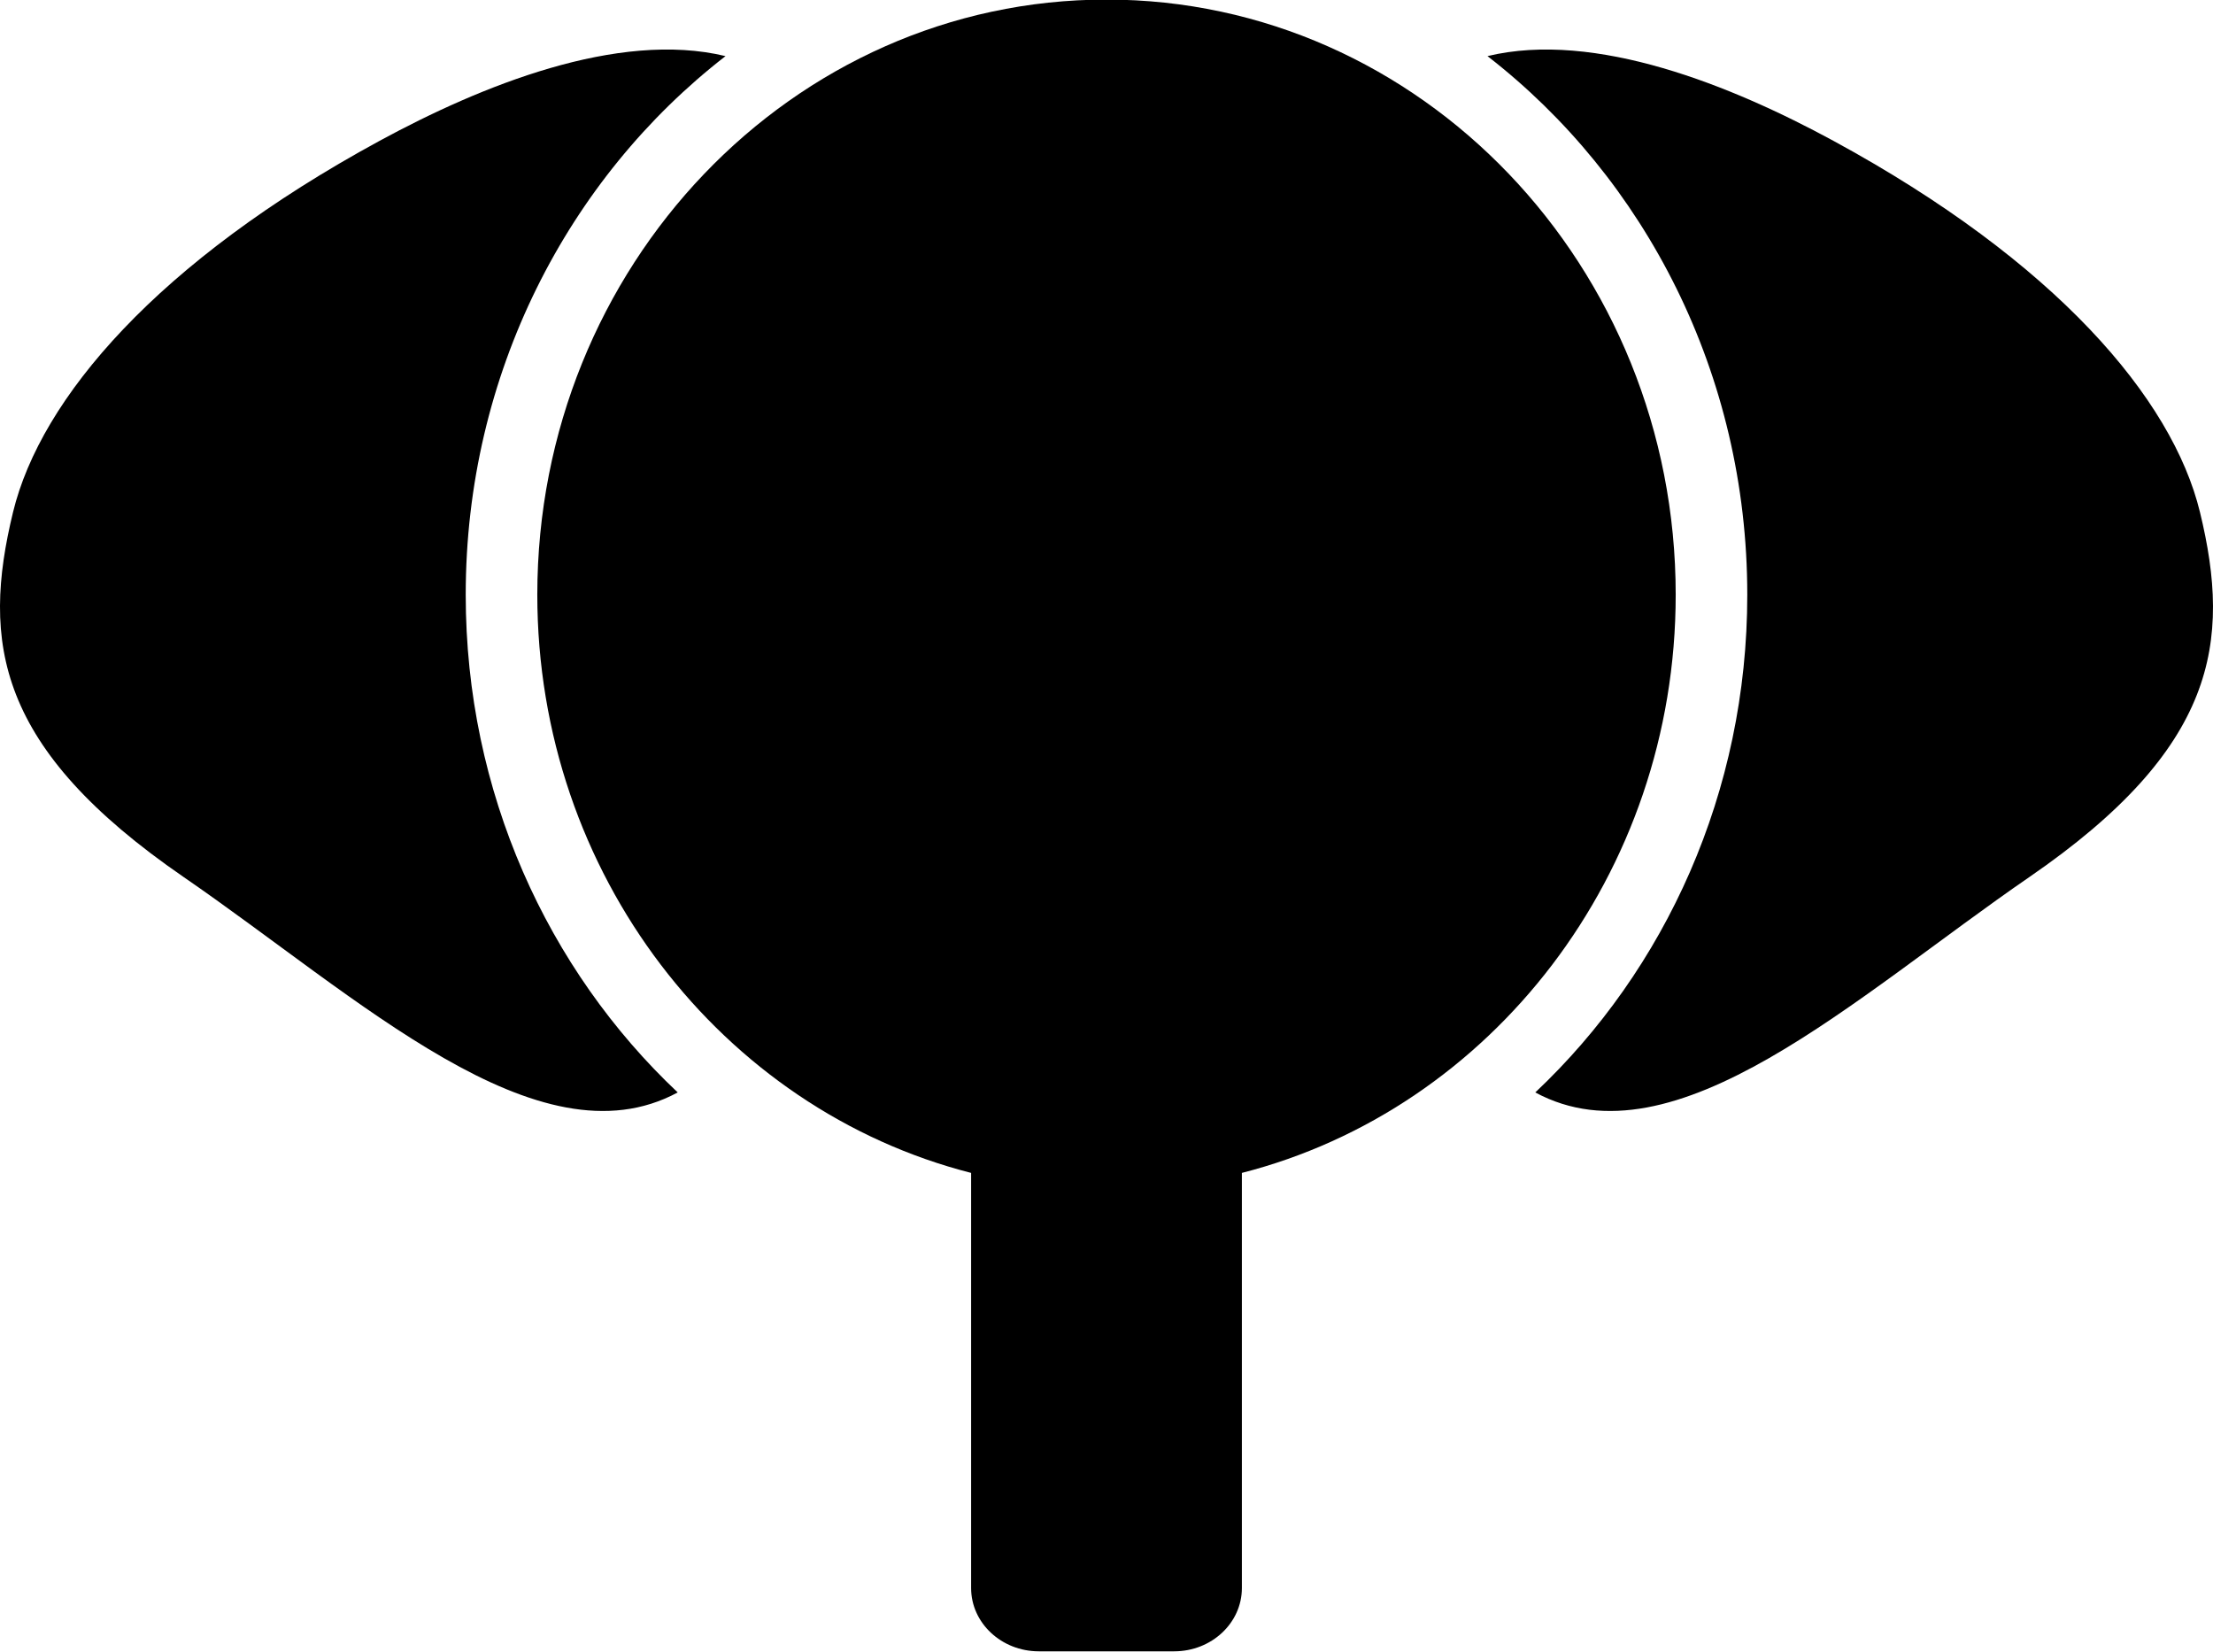
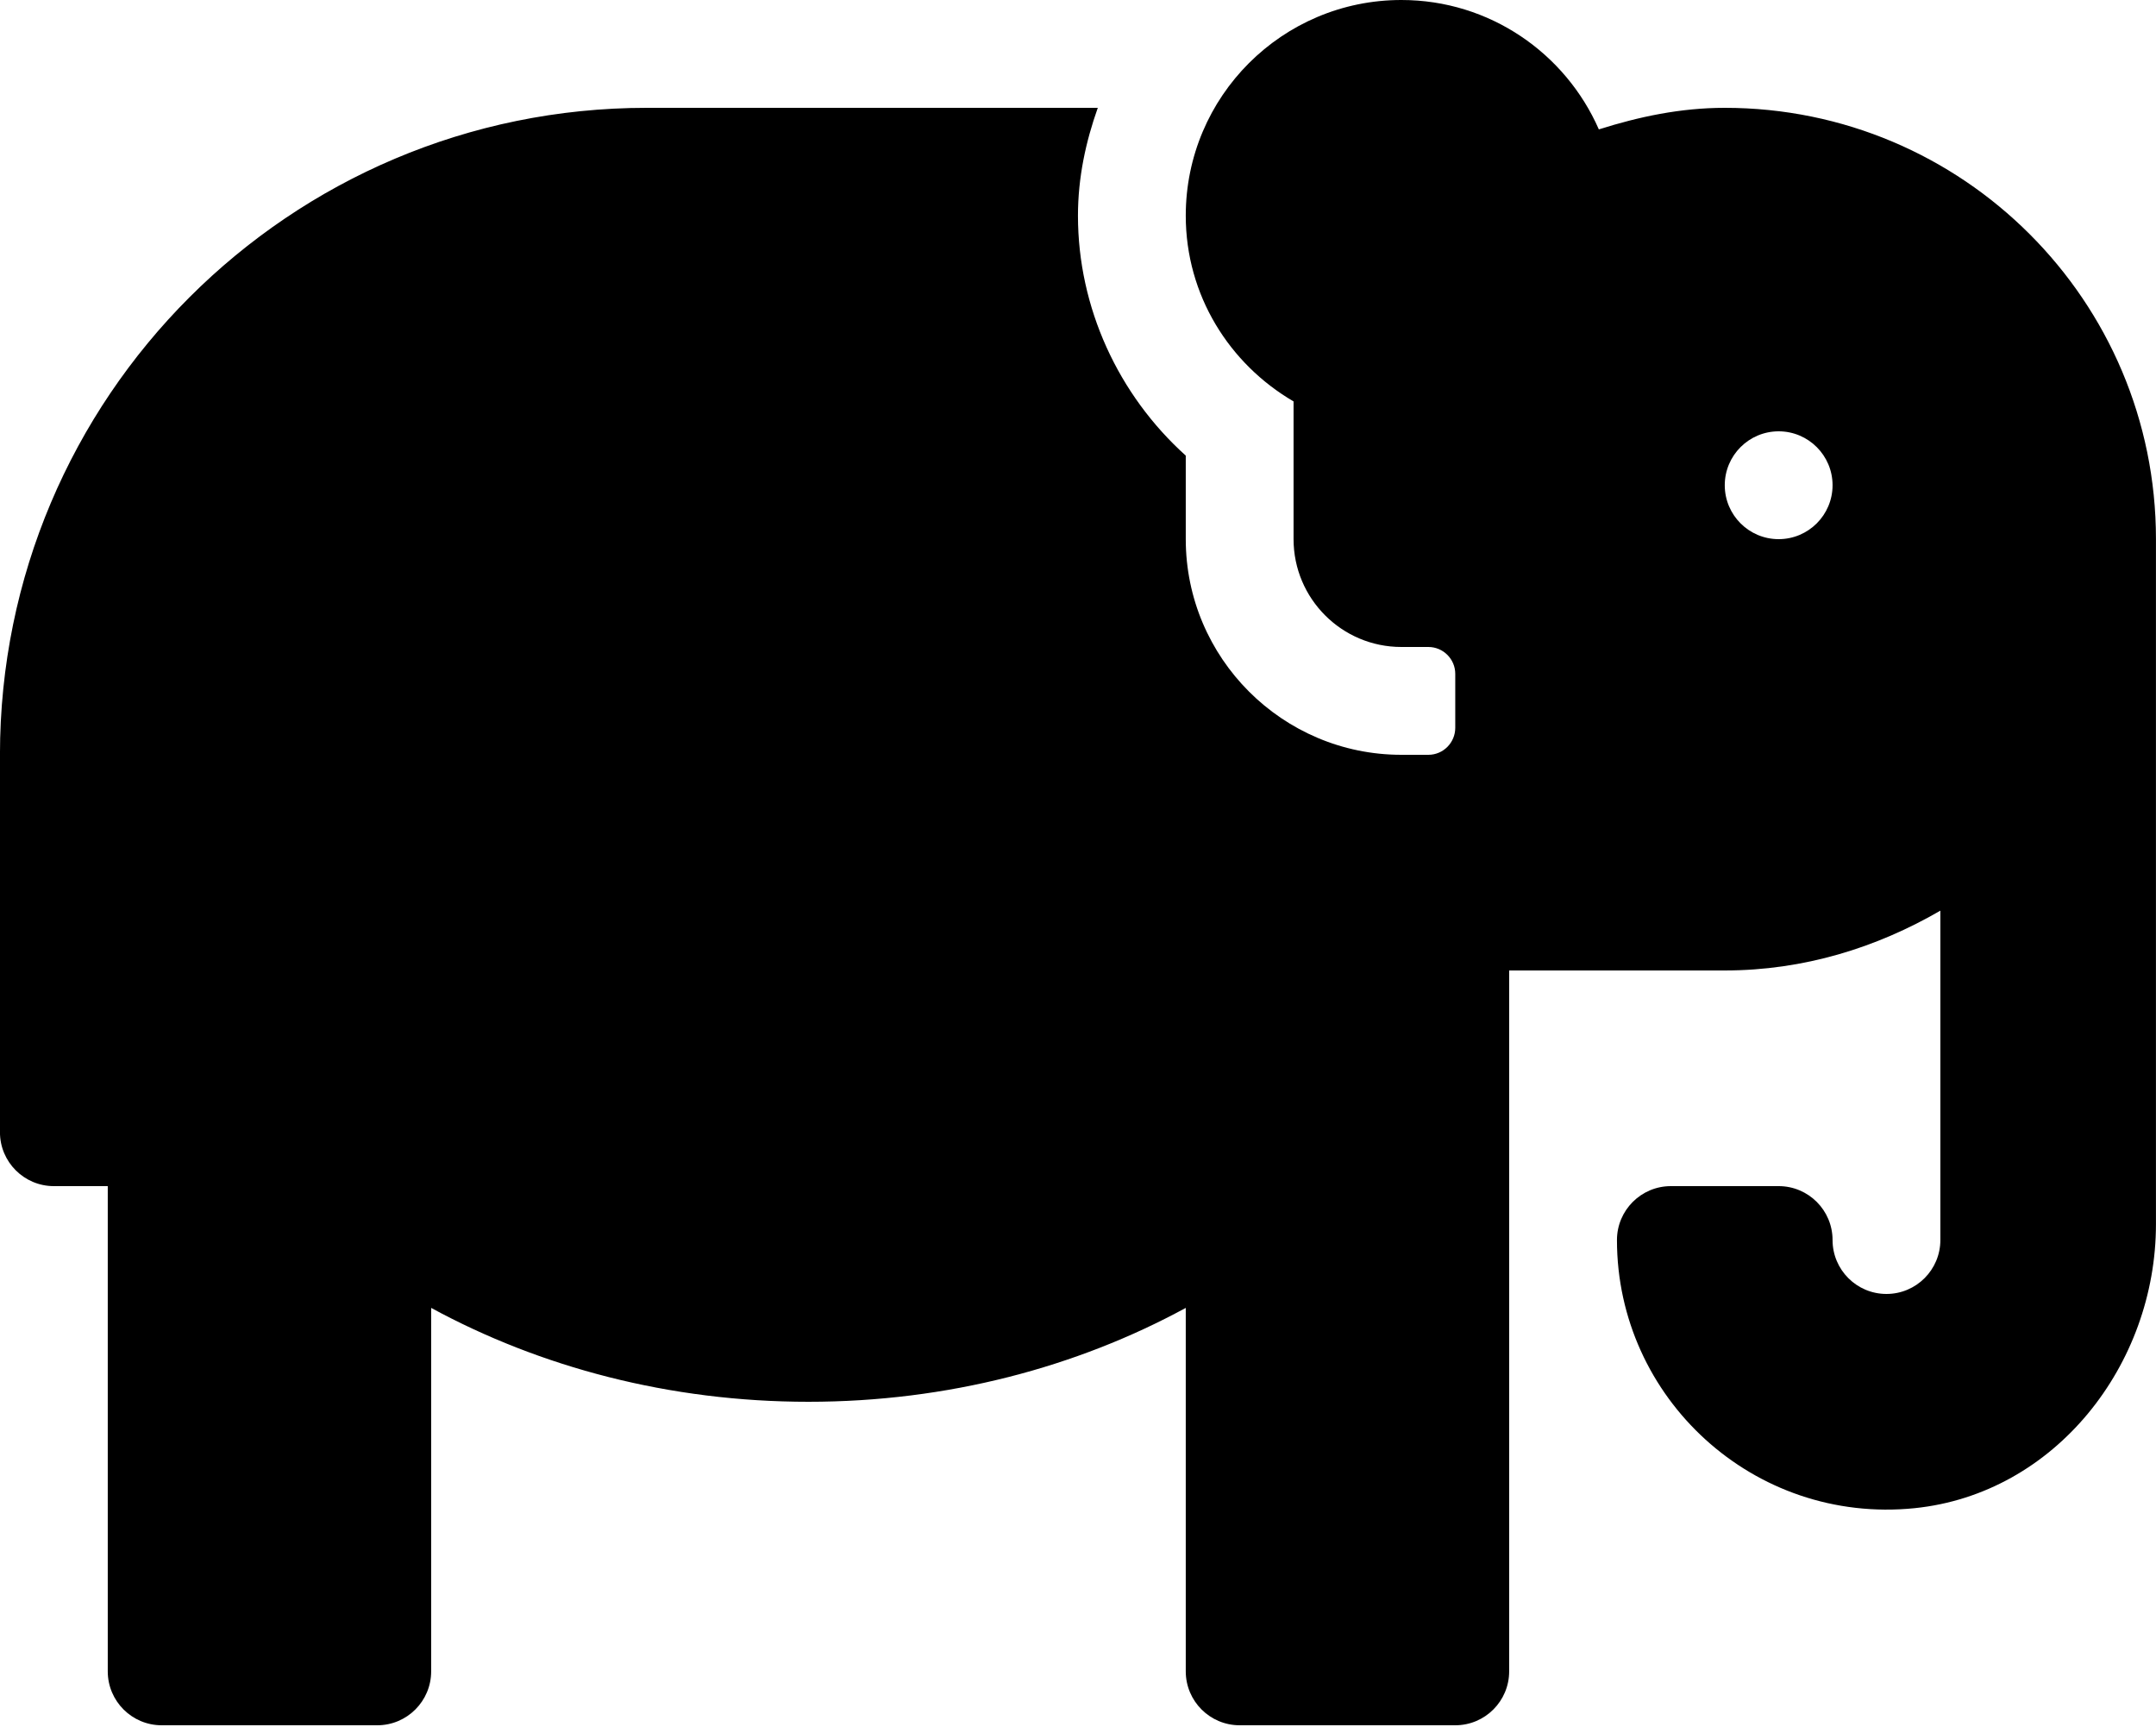
- <svg xmlns="http://www.w3.org/2000/svg" width="100%" height="100%" viewBox="0 0 1024 764" version="1.1" xml:space="preserve" style="fill-rule:evenodd;clip-rule:evenodd;stroke-linejoin:round;stroke-miterlimit:1.414;">
-   <g transform="matrix(1,0,0,1,1.13687e-13,-129.459)">
-     <path d="M688.283,155.417C738.135,143.392 801.574,169.196 848.357,194.616C951.069,250.425 1005.15,313.687 1017.96,366.384C1032.63,426.693 1025.67,475.642 939.014,535.237C858.093,590.888 775.036,669.719 710.407,634.888C770.624,578.136 808.502,495.963 808.502,404.614C808.502,302.533 761.202,211.911 688.283,155.417Z" />
-   </g>
-   <g transform="matrix(1,0,0,1,1.13687e-13,-129.459)">
-     <path d="M313.593,634.888C248.964,669.719 165.907,590.888 84.986,535.237C-1.67,475.642 -8.627,426.693 6.039,366.384C18.854,313.687 72.931,250.425 175.643,194.616C222.426,169.196 285.865,143.392 335.717,155.417C262.798,211.911 215.498,302.533 215.498,404.614C215.498,495.963 253.376,578.136 313.593,634.888Z" />
-   </g>
-   <g transform="matrix(1,0,0,1,1.13687e-13,-129.459)">
-     <path d="M449.358,672.116C334.194,642.698 248.62,534.021 248.62,404.614C248.62,252.644 366.637,129.263 512,129.263C657.363,129.263 775.38,252.644 775.38,404.614C775.38,534.021 689.806,642.698 574.642,672.116L574.642,864.201C574.642,880.349 560.607,893.459 543.321,893.459L480.679,893.459C463.393,893.459 449.358,880.349 449.358,864.201L449.358,672.116Z" />
+ <svg xmlns="http://www.w3.org/2000/svg" width="100%" height="100%" viewBox="0 0 512 410" version="1.1" xml:space="preserve" style="fill-rule:evenodd;clip-rule:evenodd;stroke-linejoin:round;stroke-miterlimit:1.414;">
+   <g id="solid" transform="matrix(34.1333,0,0,34.1333,-7287.23,-6688.83)">
+     <path d="M225.493,196.712C225.185,196.712 224.895,196.774 224.617,196.862C224.385,196.333 223.858,195.962 223.243,195.962C222.415,195.962 221.743,196.633 221.743,197.462C221.743,198.016 222.047,198.494 222.493,198.754L222.493,199.712C222.493,200.126 222.829,200.462 223.243,200.462L223.431,200.462C223.534,200.462 223.618,200.546 223.618,200.649L223.618,201.024C223.618,201.128 223.534,201.212 223.431,201.212L223.243,201.212C222.416,201.212 221.743,200.539 221.743,199.712L221.743,199.131C221.273,198.708 220.993,198.101 220.993,197.462C220.993,197.198 221.047,196.948 221.131,196.712L217.993,196.712C215.508,196.712 213.493,198.727 213.493,201.212L213.493,203.837C213.493,204.044 213.661,204.212 213.868,204.212L214.243,204.212L214.243,207.587C214.243,207.794 214.411,207.962 214.618,207.962L216.118,207.962C216.325,207.962 216.493,207.794 216.493,207.587L216.493,205.059C217.251,205.471 218.151,205.712 219.118,205.712C220.086,205.712 220.985,205.471 221.743,205.059L221.743,207.587C221.743,207.794 221.911,207.962 222.118,207.962L223.618,207.962C223.825,207.962 223.993,207.794 223.993,207.587L223.993,202.712L225.493,202.712C226.043,202.712 226.55,202.553 226.993,202.296L226.993,204.587C226.993,204.794 226.825,204.962 226.618,204.962C226.411,204.962 226.243,204.794 226.243,204.587C226.243,204.38 226.075,204.212 225.868,204.212L225.118,204.212C224.911,204.212 224.743,204.38 224.743,204.587C224.743,205.685 225.693,206.566 226.814,206.452C227.79,206.352 228.493,205.457 228.493,204.476L228.493,199.712C228.493,198.055 227.15,196.712 225.493,196.712ZM225.868,199.712C225.661,199.712 225.493,199.544 225.493,199.337C225.493,199.13 225.661,198.962 225.868,198.962C226.075,198.962 226.243,199.13 226.243,199.337C226.243,199.544 226.075,199.712 225.868,199.712Z" style="fill-rule:nonzero;" />
  </g>
</svg>
